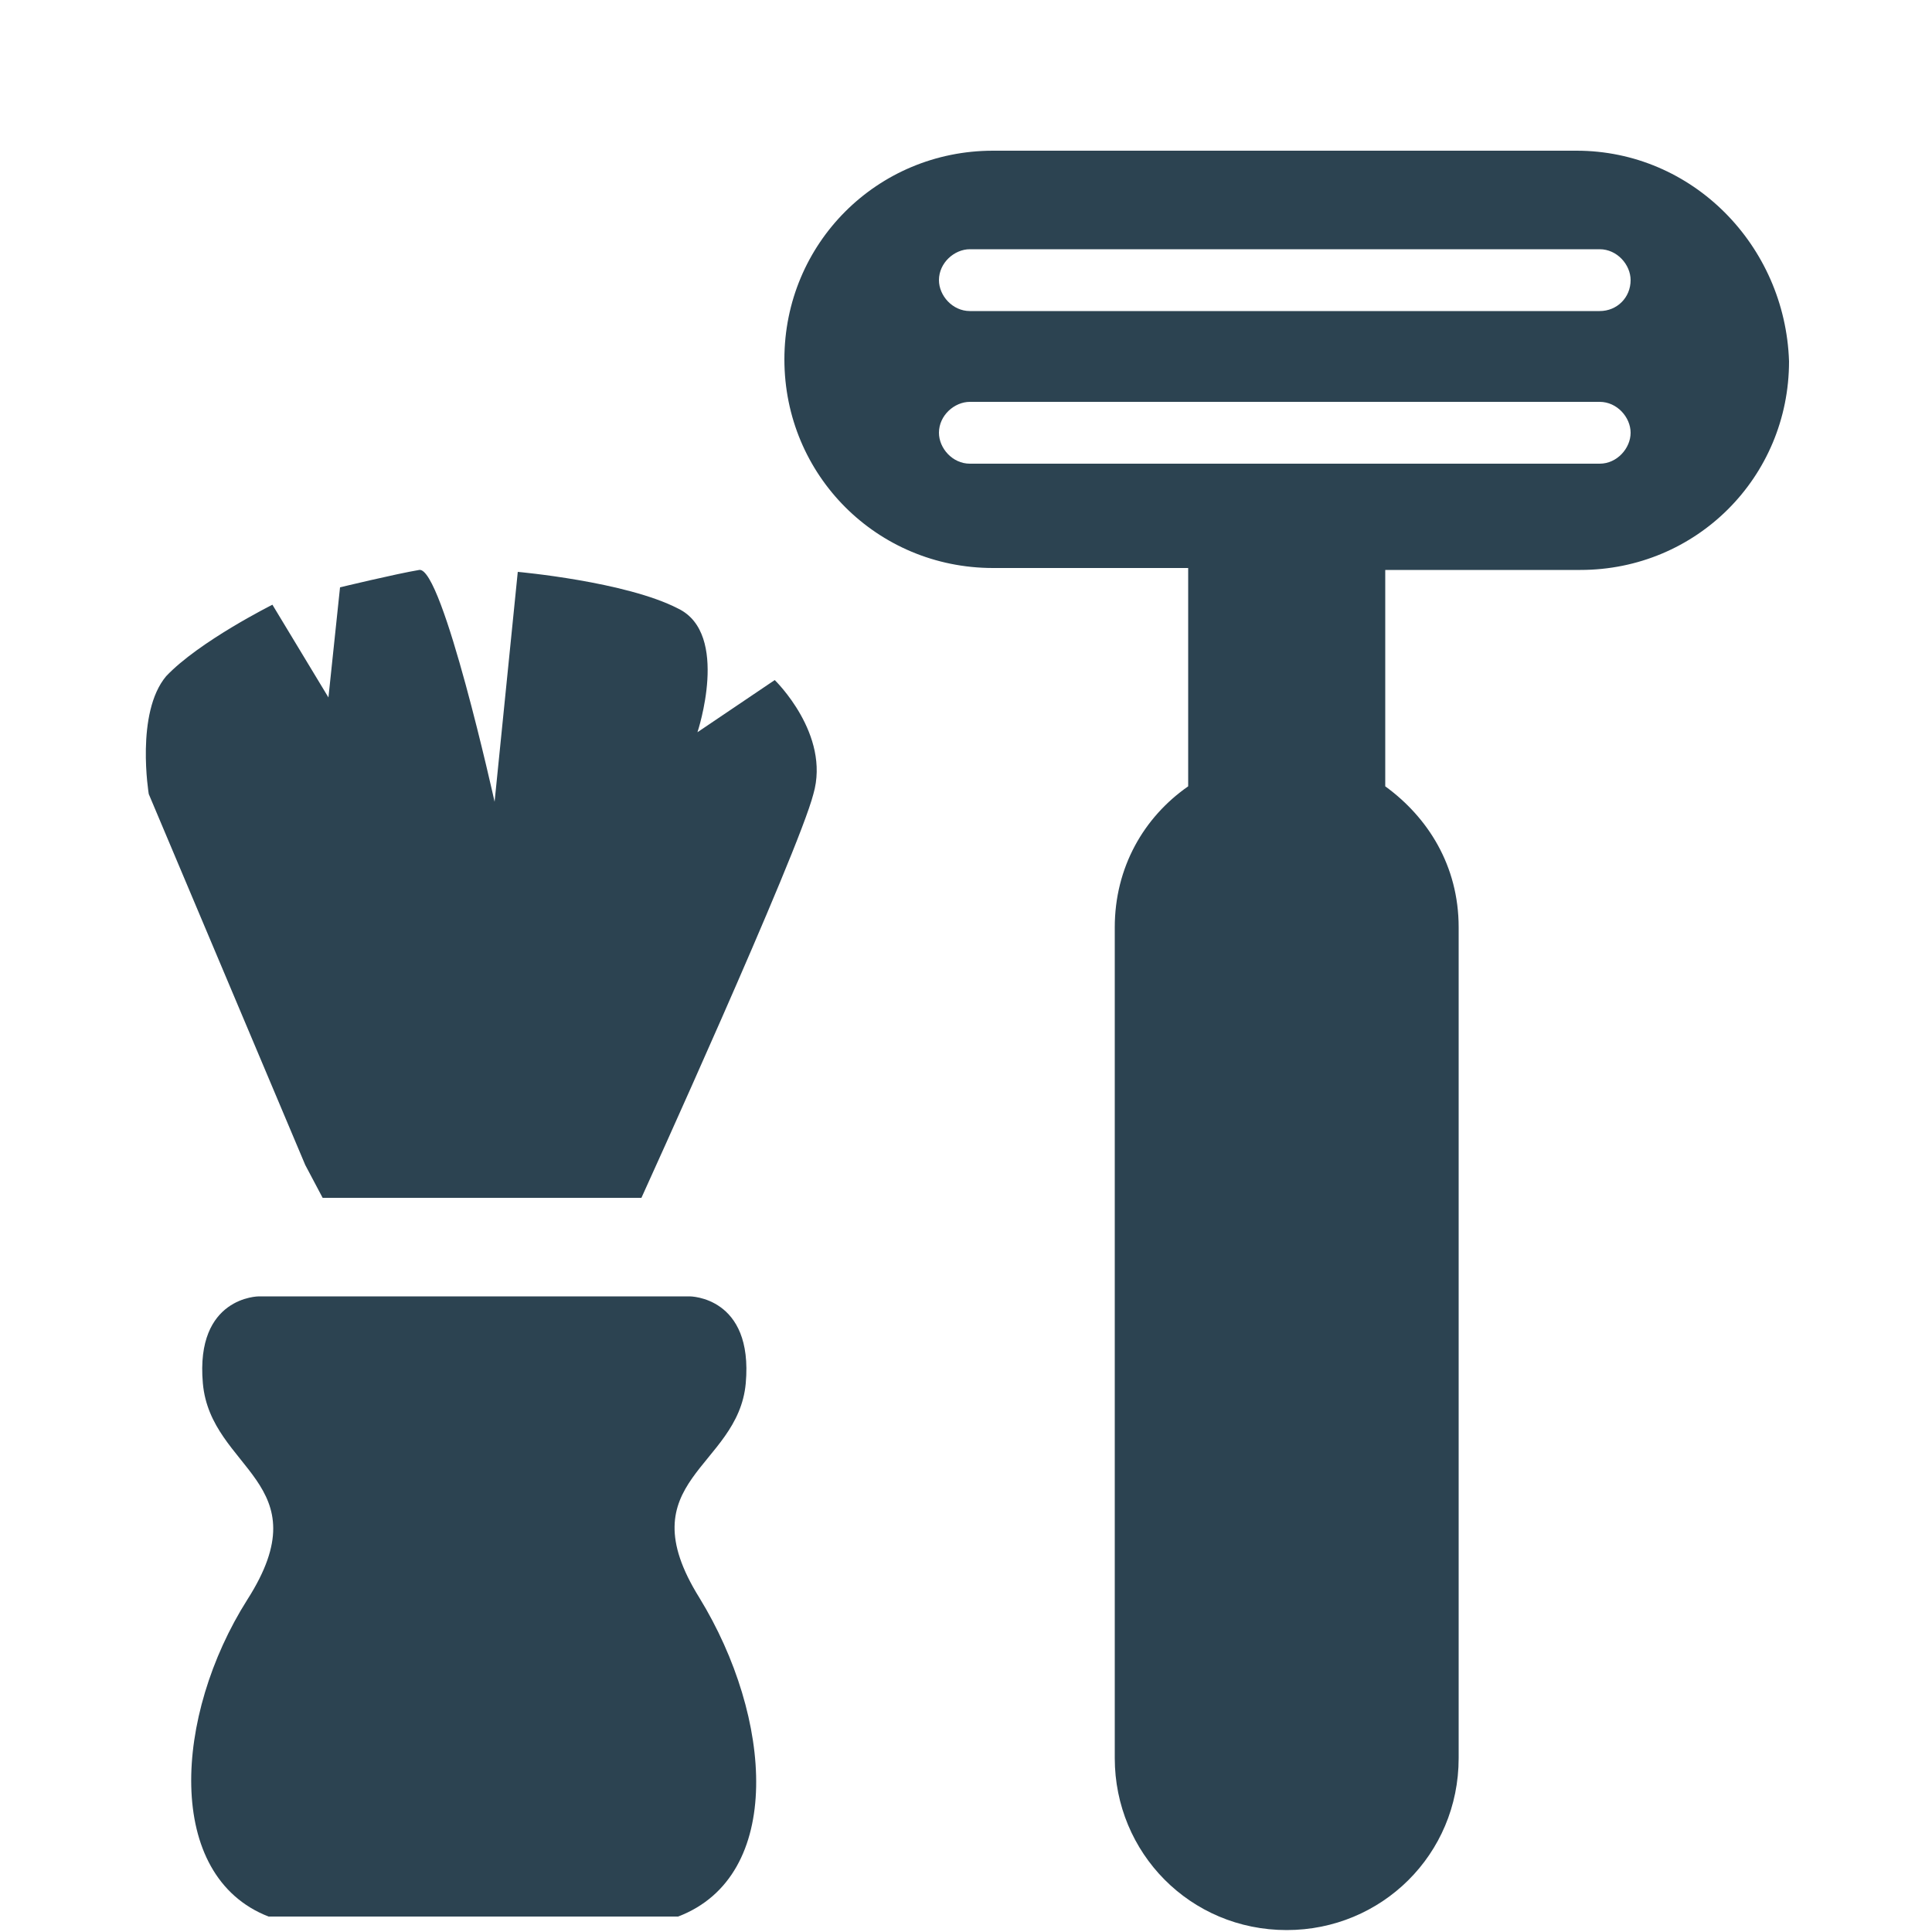
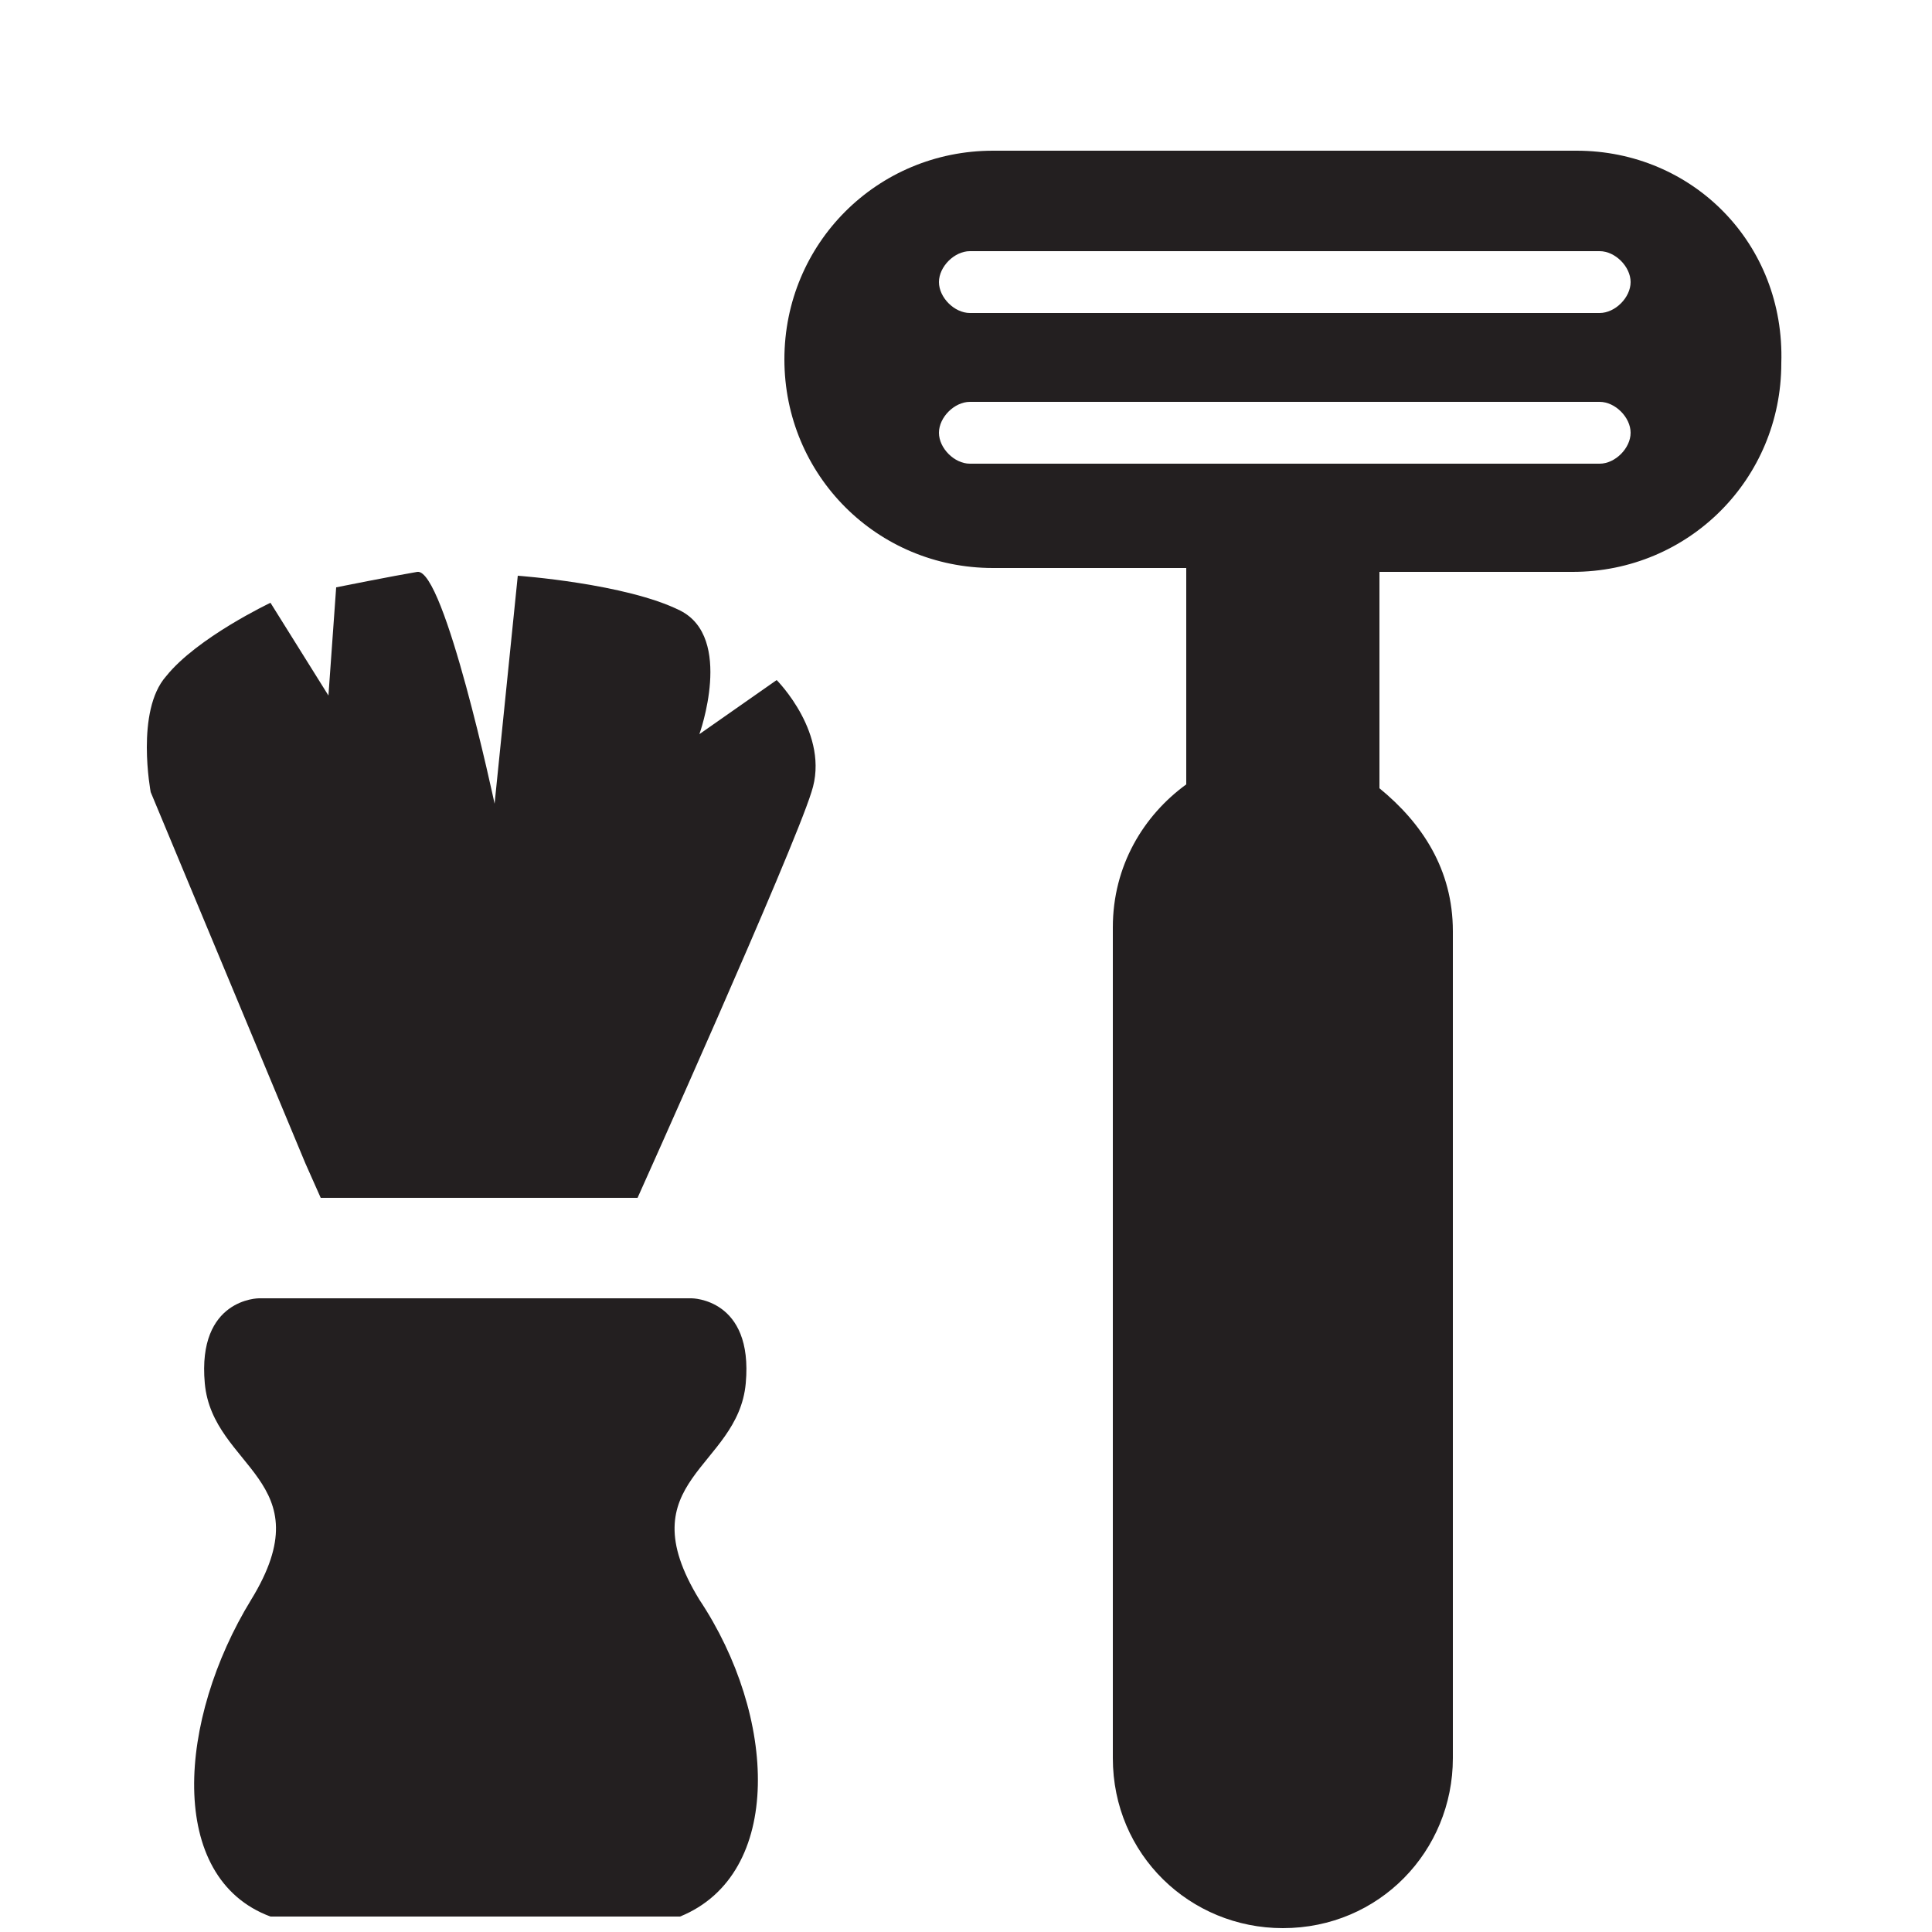
- <svg xmlns="http://www.w3.org/2000/svg" version="1.1" id="Layer_1" x="0px" y="0px" viewBox="0 0 100 100" enable-background="new 0 0 100 100" xml:space="preserve">
-   <g>
-     <path fill="#2C4351" d="M81.6,7.8H51.4c-6,0-10.8,4.8-10.8,10.8c0,6,4.8,10.8,10.8,10.8h10.1v11.3c-2.3,1.6-3.8,4.2-3.8,7.3v43   c0,4.9,3.9,8.9,8.9,8.9c4.9,0,8.9-3.9,8.9-8.9v-43c0-3.2-1.6-5.7-3.8-7.3V29.5h10.1c6,0,10.8-4.8,10.8-10.8   C92.4,12.7,87.6,7.8,81.6,7.8z M82.8,24H50.2c-0.9,0-1.6-0.8-1.6-1.6c0-0.9,0.8-1.6,1.6-1.6h32.6c0.9,0,1.6,0.8,1.6,1.6   C84.4,23.2,83.7,24,82.8,24z M82.8,16.1H50.2c-0.9,0-1.6-0.8-1.6-1.6c0-0.9,0.8-1.6,1.6-1.6h32.6c0.9,0,1.6,0.8,1.6,1.6   C84.4,15.4,83.7,16.1,82.8,16.1z" />
-     <path fill="#2C4351" d="M40.1,35.2l-4,2.7c0,0,1.7-5.1-1-6.4c-2.7-1.4-8.3-1.9-8.3-1.9l-1.2,11.9c0,0-2.7-12.2-3.9-12   c-1.2,0.2-4.1,0.9-4.1,0.9l-0.6,5.7l-2.9-4.8c0,0-3.8,1.9-5.5,3.7c-1.6,1.9-0.9,6.1-0.9,6.1l8.1,19.2l0.9,1.7h16.5   c0,0,8.1-17.8,8.9-20.9C43,38,40.1,35.2,40.1,35.2z" />
-     <path fill="#2C4351" d="M38.6,71.6c0.4-4.5-2.9-4.5-2.9-4.5H13.4c0,0-3.3,0-2.9,4.5c0.4,4.5,6.2,5.1,2.3,11.2   C9,88.8,8.5,97.1,13.9,99.2h10.1h1h10.1c5.5-2.1,4.9-10.3,1.1-16.5C32.4,76.6,38.2,76,38.6,71.6z" />
-   </g>
+ <svg xmlns="http://www.w3.org/2000/svg" version="1.1" id="Layer_1" x="0px" y="0px" viewBox="0 0 50 50" style="enable-background:new 0 0 50 50;" xml:space="preserve">
+   <style type="text/css">
+ 	.st0{fill:#231F20;}
+ </style>
+   <path class="st0" d="M40.8,3.9H25.7c-3,0-5.4,2.4-5.4,5.4s2.4,5.4,5.4,5.4h5v5.6c-1.1,0.8-1.9,2.1-1.9,3.7v21.5c0,2.5,2,4.4,4.4,4.4  c2.5,0,4.4-2,4.4-4.4V24.1c0-1.6-0.8-2.8-1.9-3.7v-5.6h5c3,0,5.4-2.4,5.4-5.4C46.2,6.3,43.8,3.9,40.8,3.9z M41.4,12H25.1  c-0.4,0-0.8-0.4-0.8-0.8c0-0.4,0.4-0.8,0.8-0.8h16.3c0.4,0,0.8,0.4,0.8,0.8S41.8,12,41.4,12z M41.4,8.1H25.1c-0.4,0-0.8-0.4-0.8-0.8  s0.4-0.8,0.8-0.8h16.3c0.4,0,0.8,0.4,0.8,0.8C42.2,7.7,41.8,8.1,41.4,8.1z M20.1,17.6l-2,1.4c0,0,0.9-2.5-0.5-3.2s-4.2-0.9-4.2-0.9  l-0.6,5.9c0,0-1.3-6.1-2-6c-0.6,0.1-2.1,0.4-2.1,0.4L8.5,18L7,15.6c0,0-1.9,0.9-2.7,1.9c-0.8,0.9-0.4,3-0.4,3l4,9.6L8.3,31h8.2  c0,0,4-8.9,4.5-10.5C21.5,19,20.1,17.6,20.1,17.6z M19.3,35.8c0.2-2.2-1.4-2.2-1.4-2.2H6.7c0,0-1.6,0-1.4,2.2s3.1,2.5,1.2,5.6  S4.3,48.6,7,49.6h5h0.5h5.1c2.7-1.1,2.5-5.2,0.5-8.2C16.2,38.3,19.1,38,19.3,35.8z" />
</svg>
